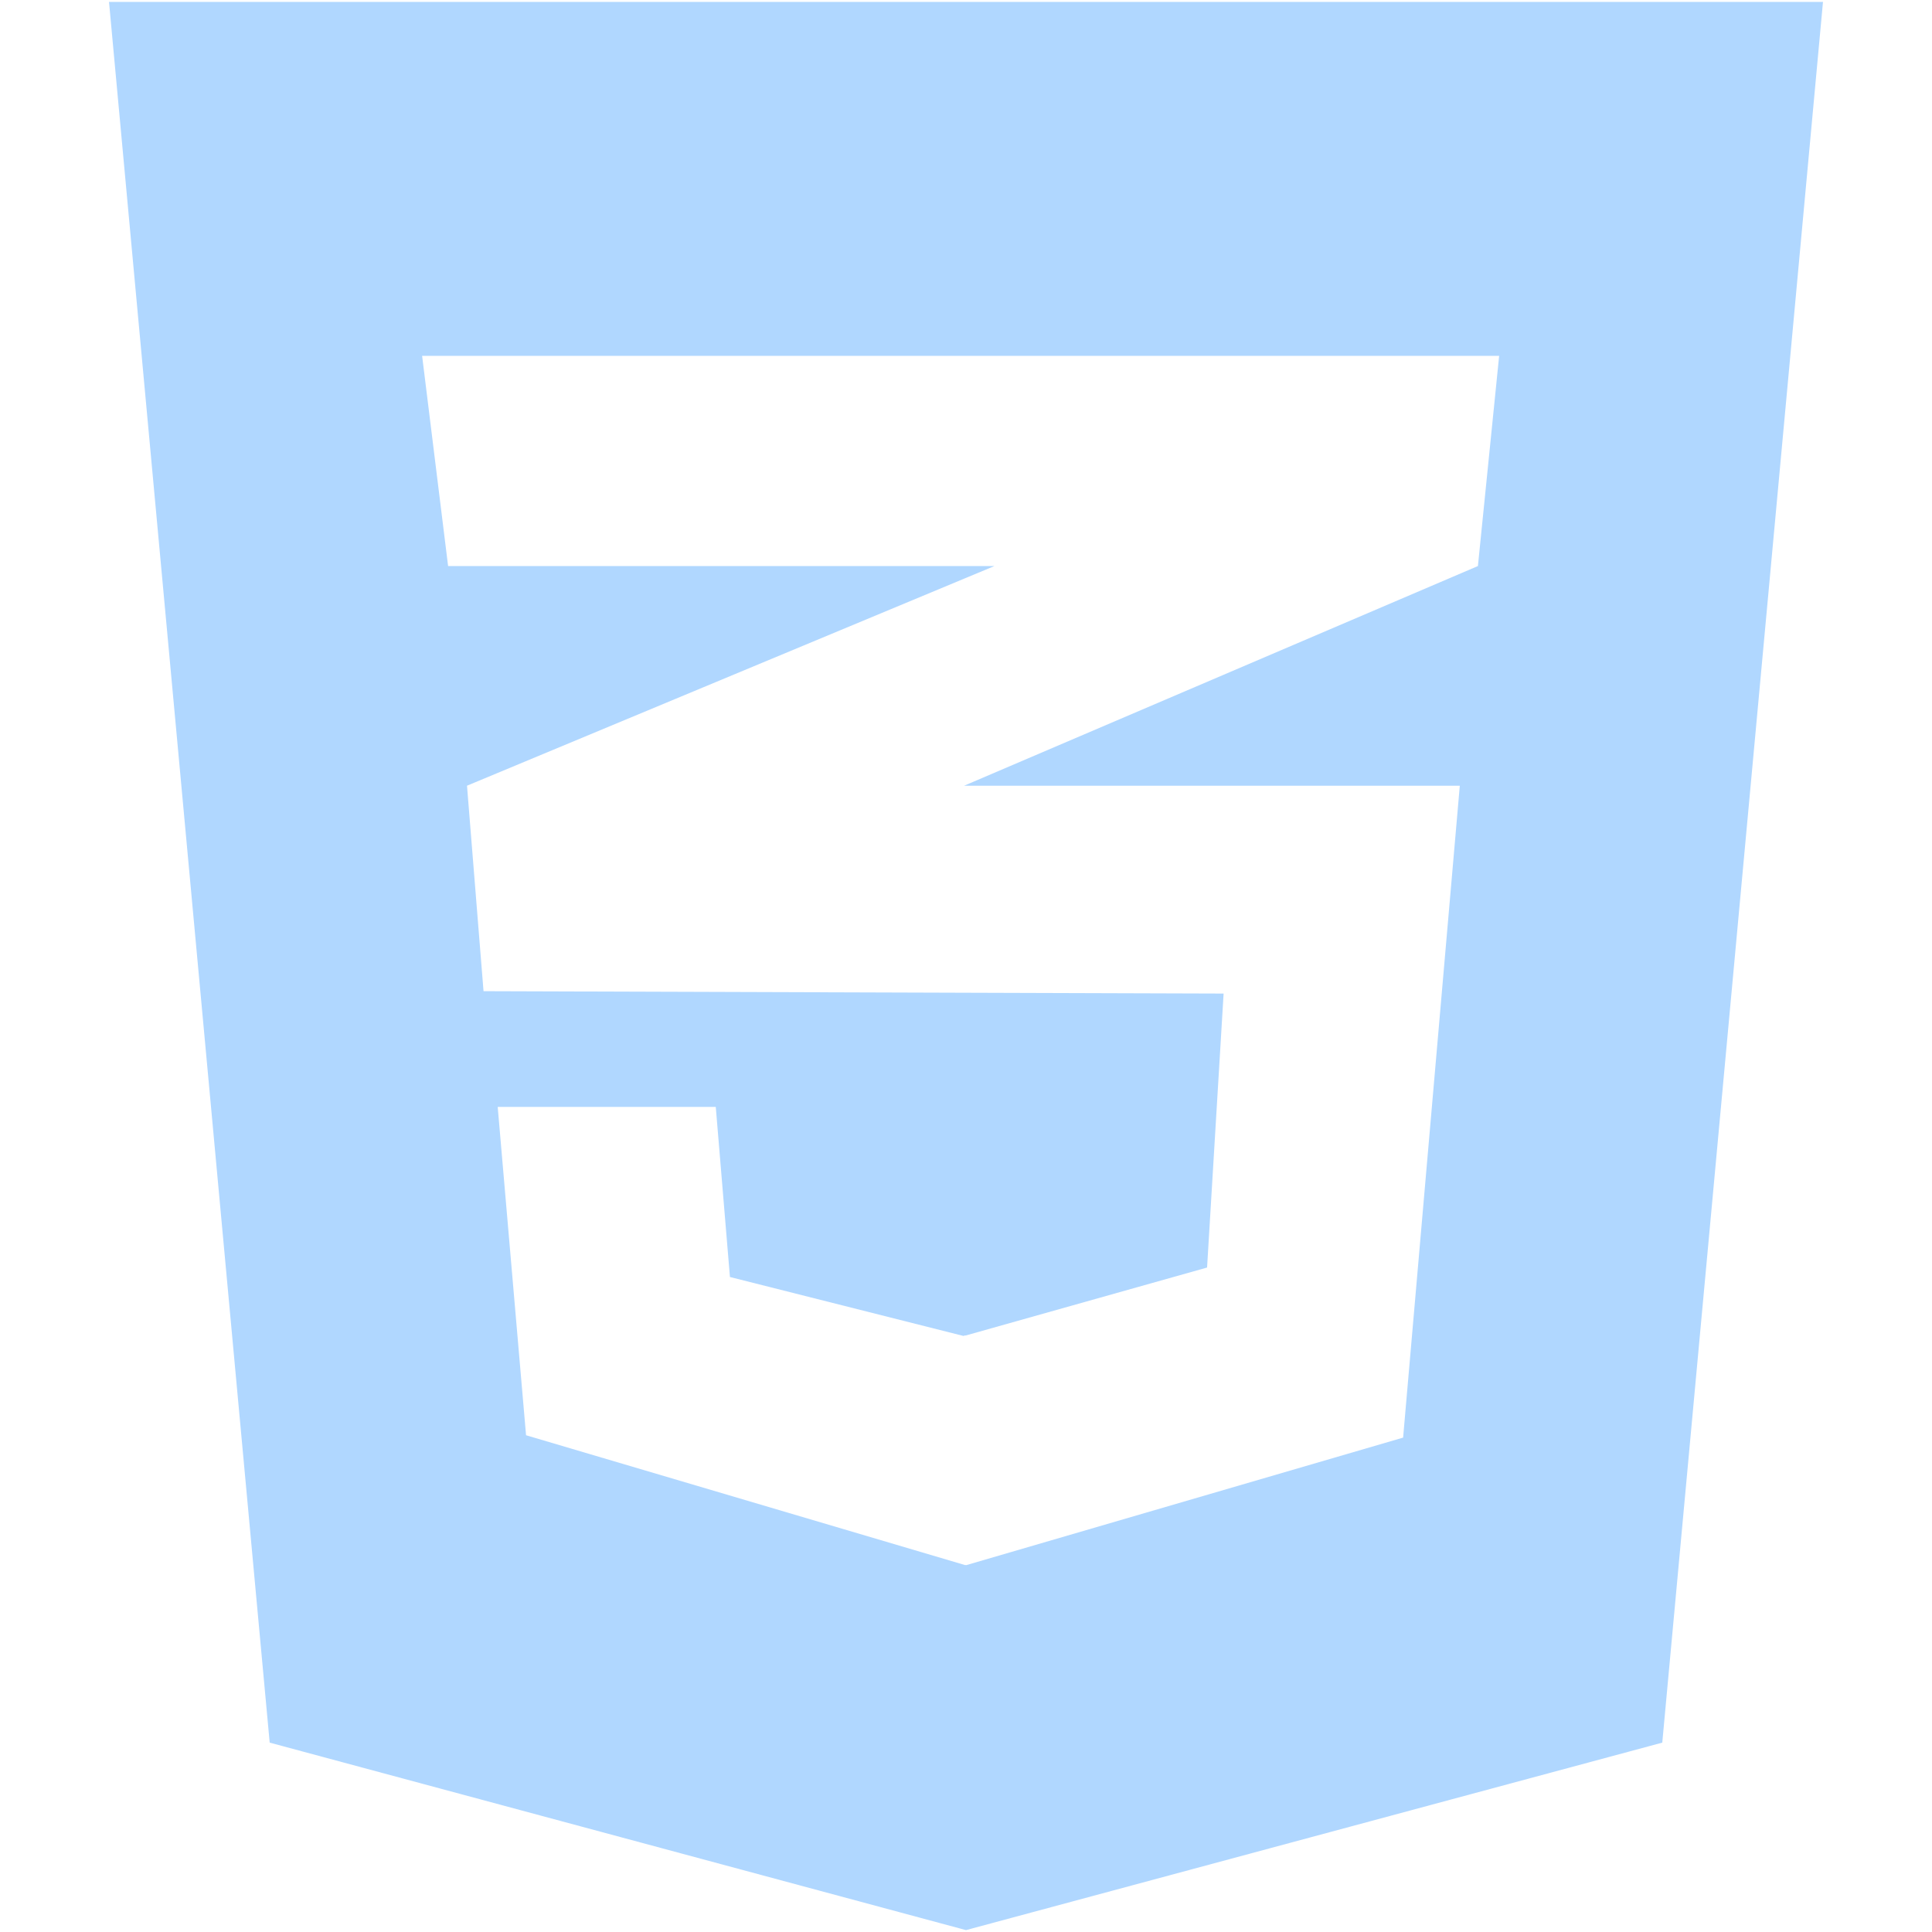
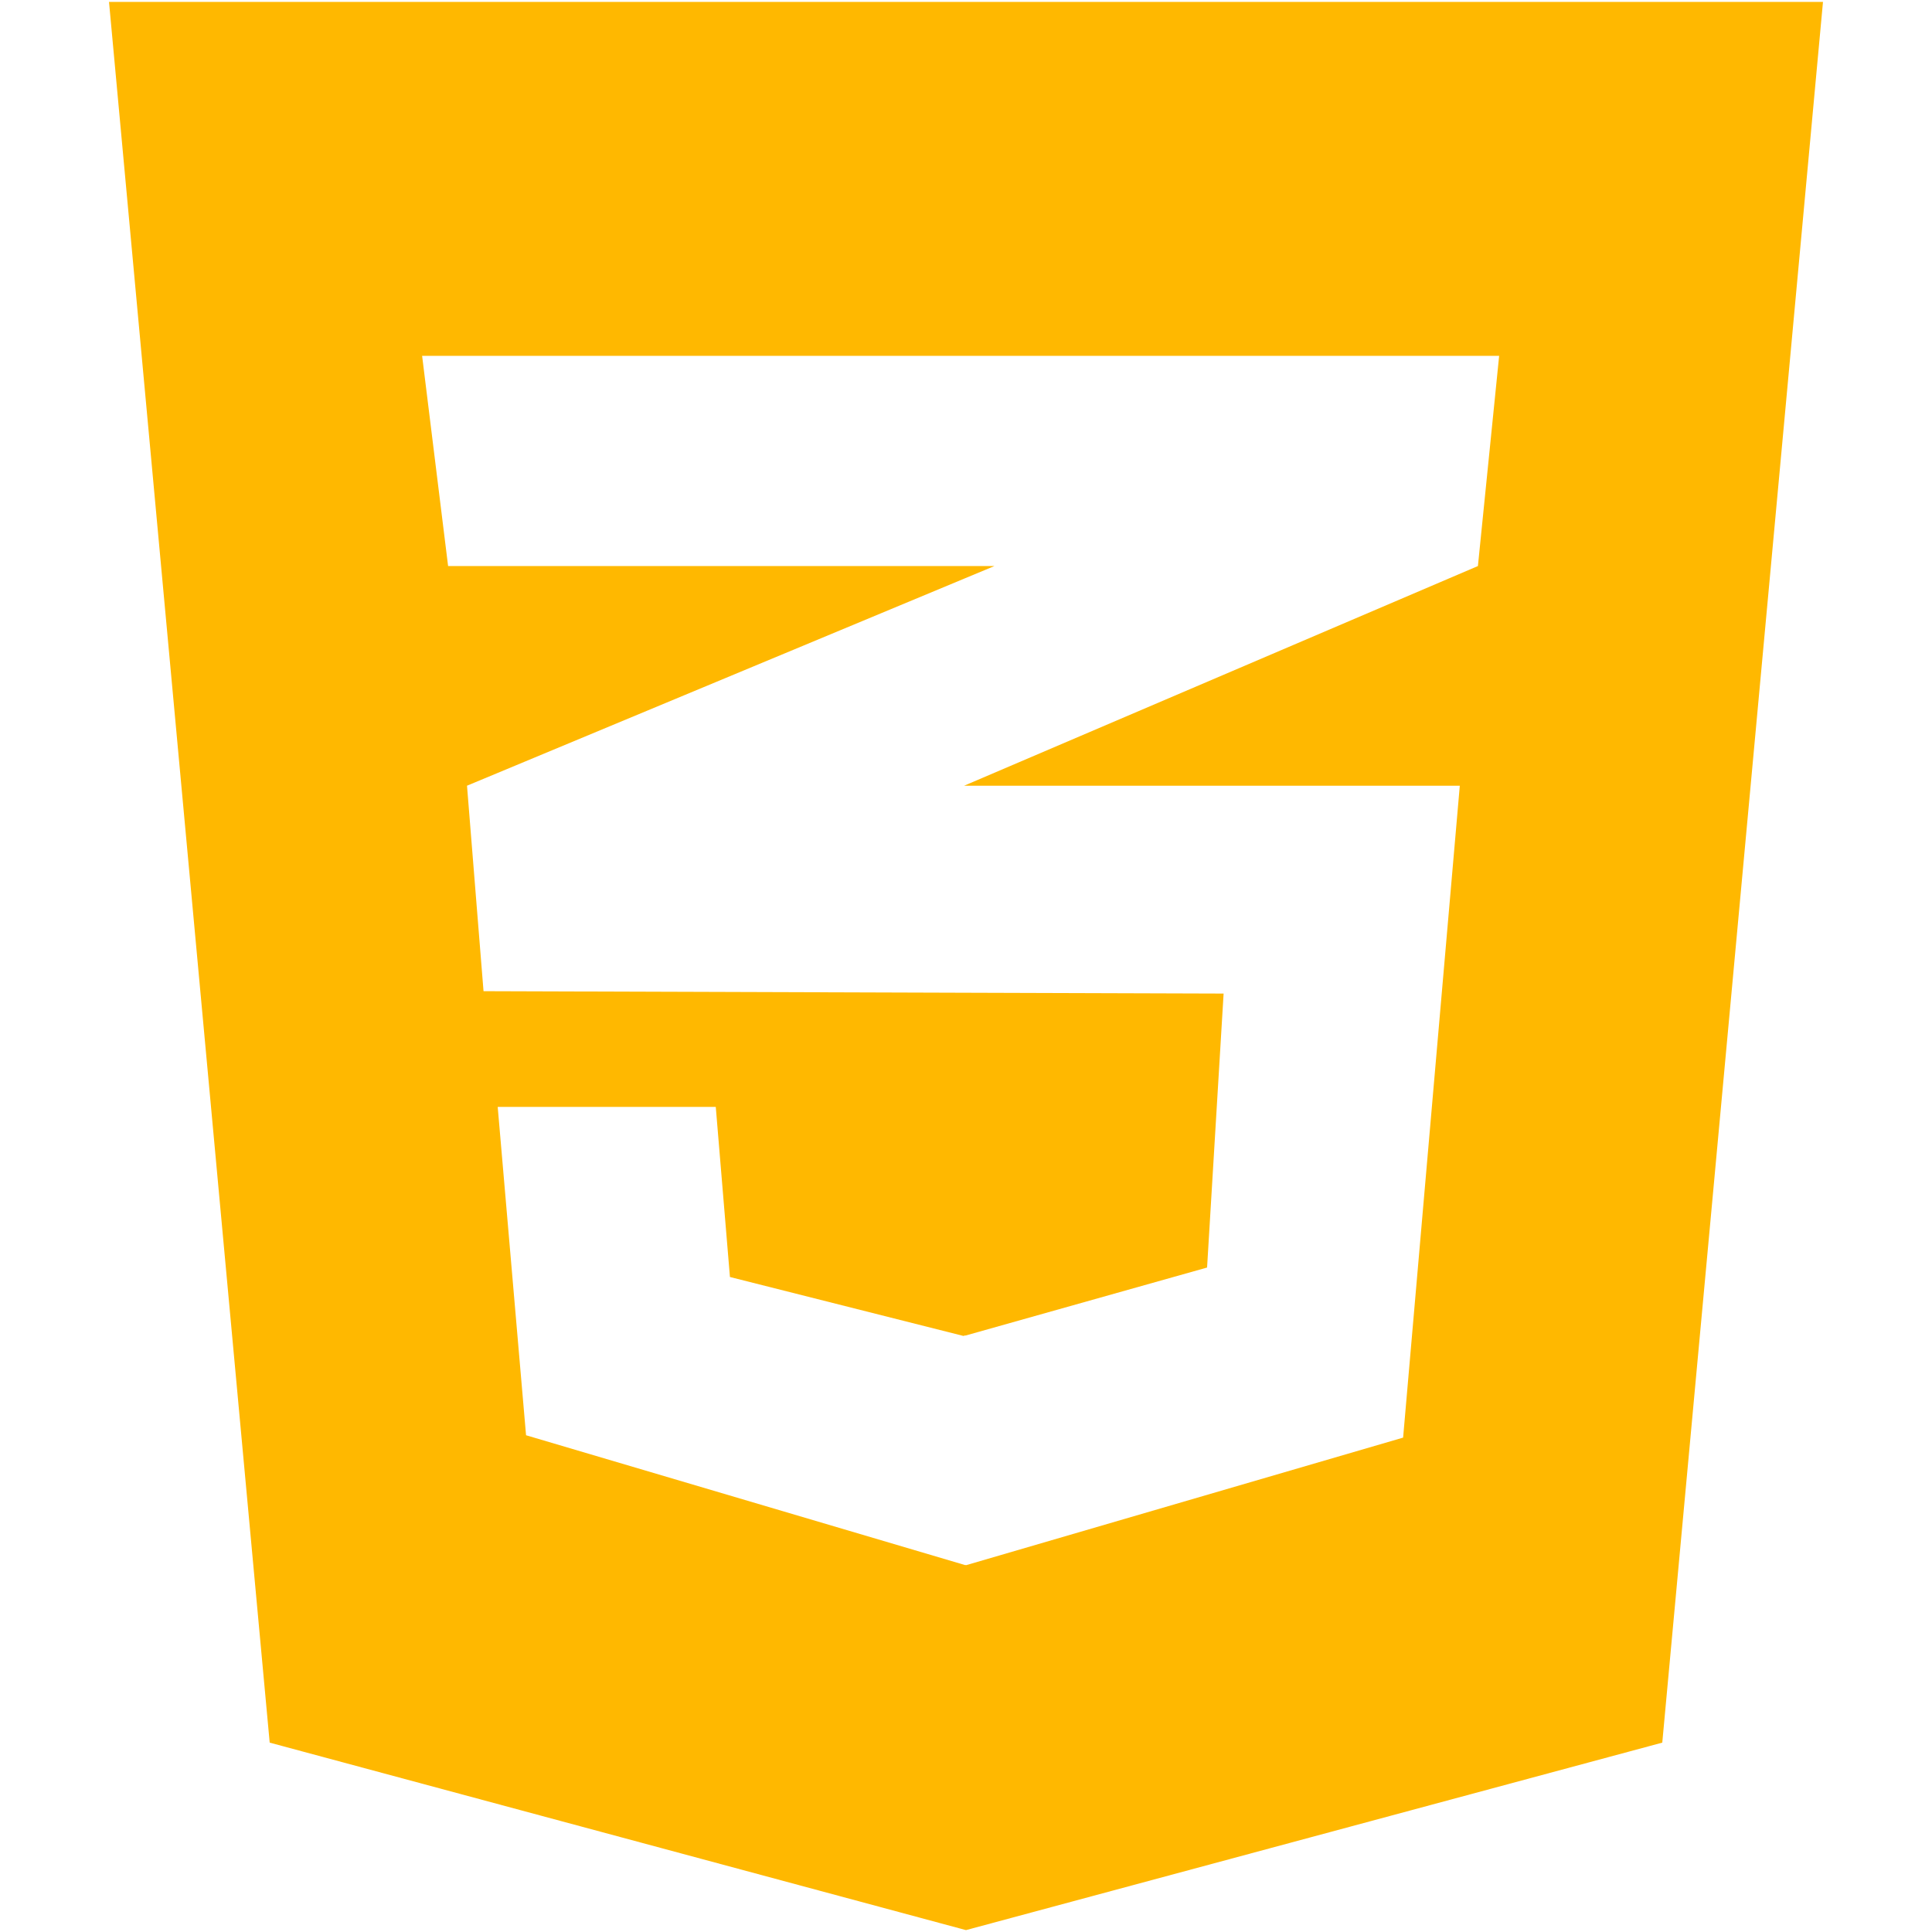
- <svg xmlns="http://www.w3.org/2000/svg" fill="#B0D7FF" version="1.1" width="800px" height="800px" viewBox="0 0 512 512" enable-background="new 0 0 512 512" xml:space="preserve">
+ <svg xmlns="http://www.w3.org/2000/svg" fill="#FFB800" version="1.1" width="800px" height="800px" viewBox="0 0 512 512" enable-background="new 0 0 512 512" xml:space="preserve">
  <g id="c133de6af664cd4f011a55de6b001b19">
    <path display="inline" d="M483.111,0.501l-42.59,461.314l-184.524,49.684L71.47,461.815L28.889,0.501H483.111z M397.29,94.302   H255.831H111.866l6.885,55.708h137.08h7.7l-7.7,3.205l-132.07,55.006l4.38,54.453l127.69,0.414l68.438,0.217l-4.381,72.606   l-64.058,18.035v-0.057l-0.525,0.146l-61.864-15.617l-3.754-45.07h-0.205H132.1h-0.202l7.511,87.007l116.423,34.429v-0.062   l0.21,0.062l115.799-33.802l15.021-172.761h-131.03h-0.323l0.323-0.14l135.83-58.071L397.29,94.302z">

</path>
  </g>
</svg>
